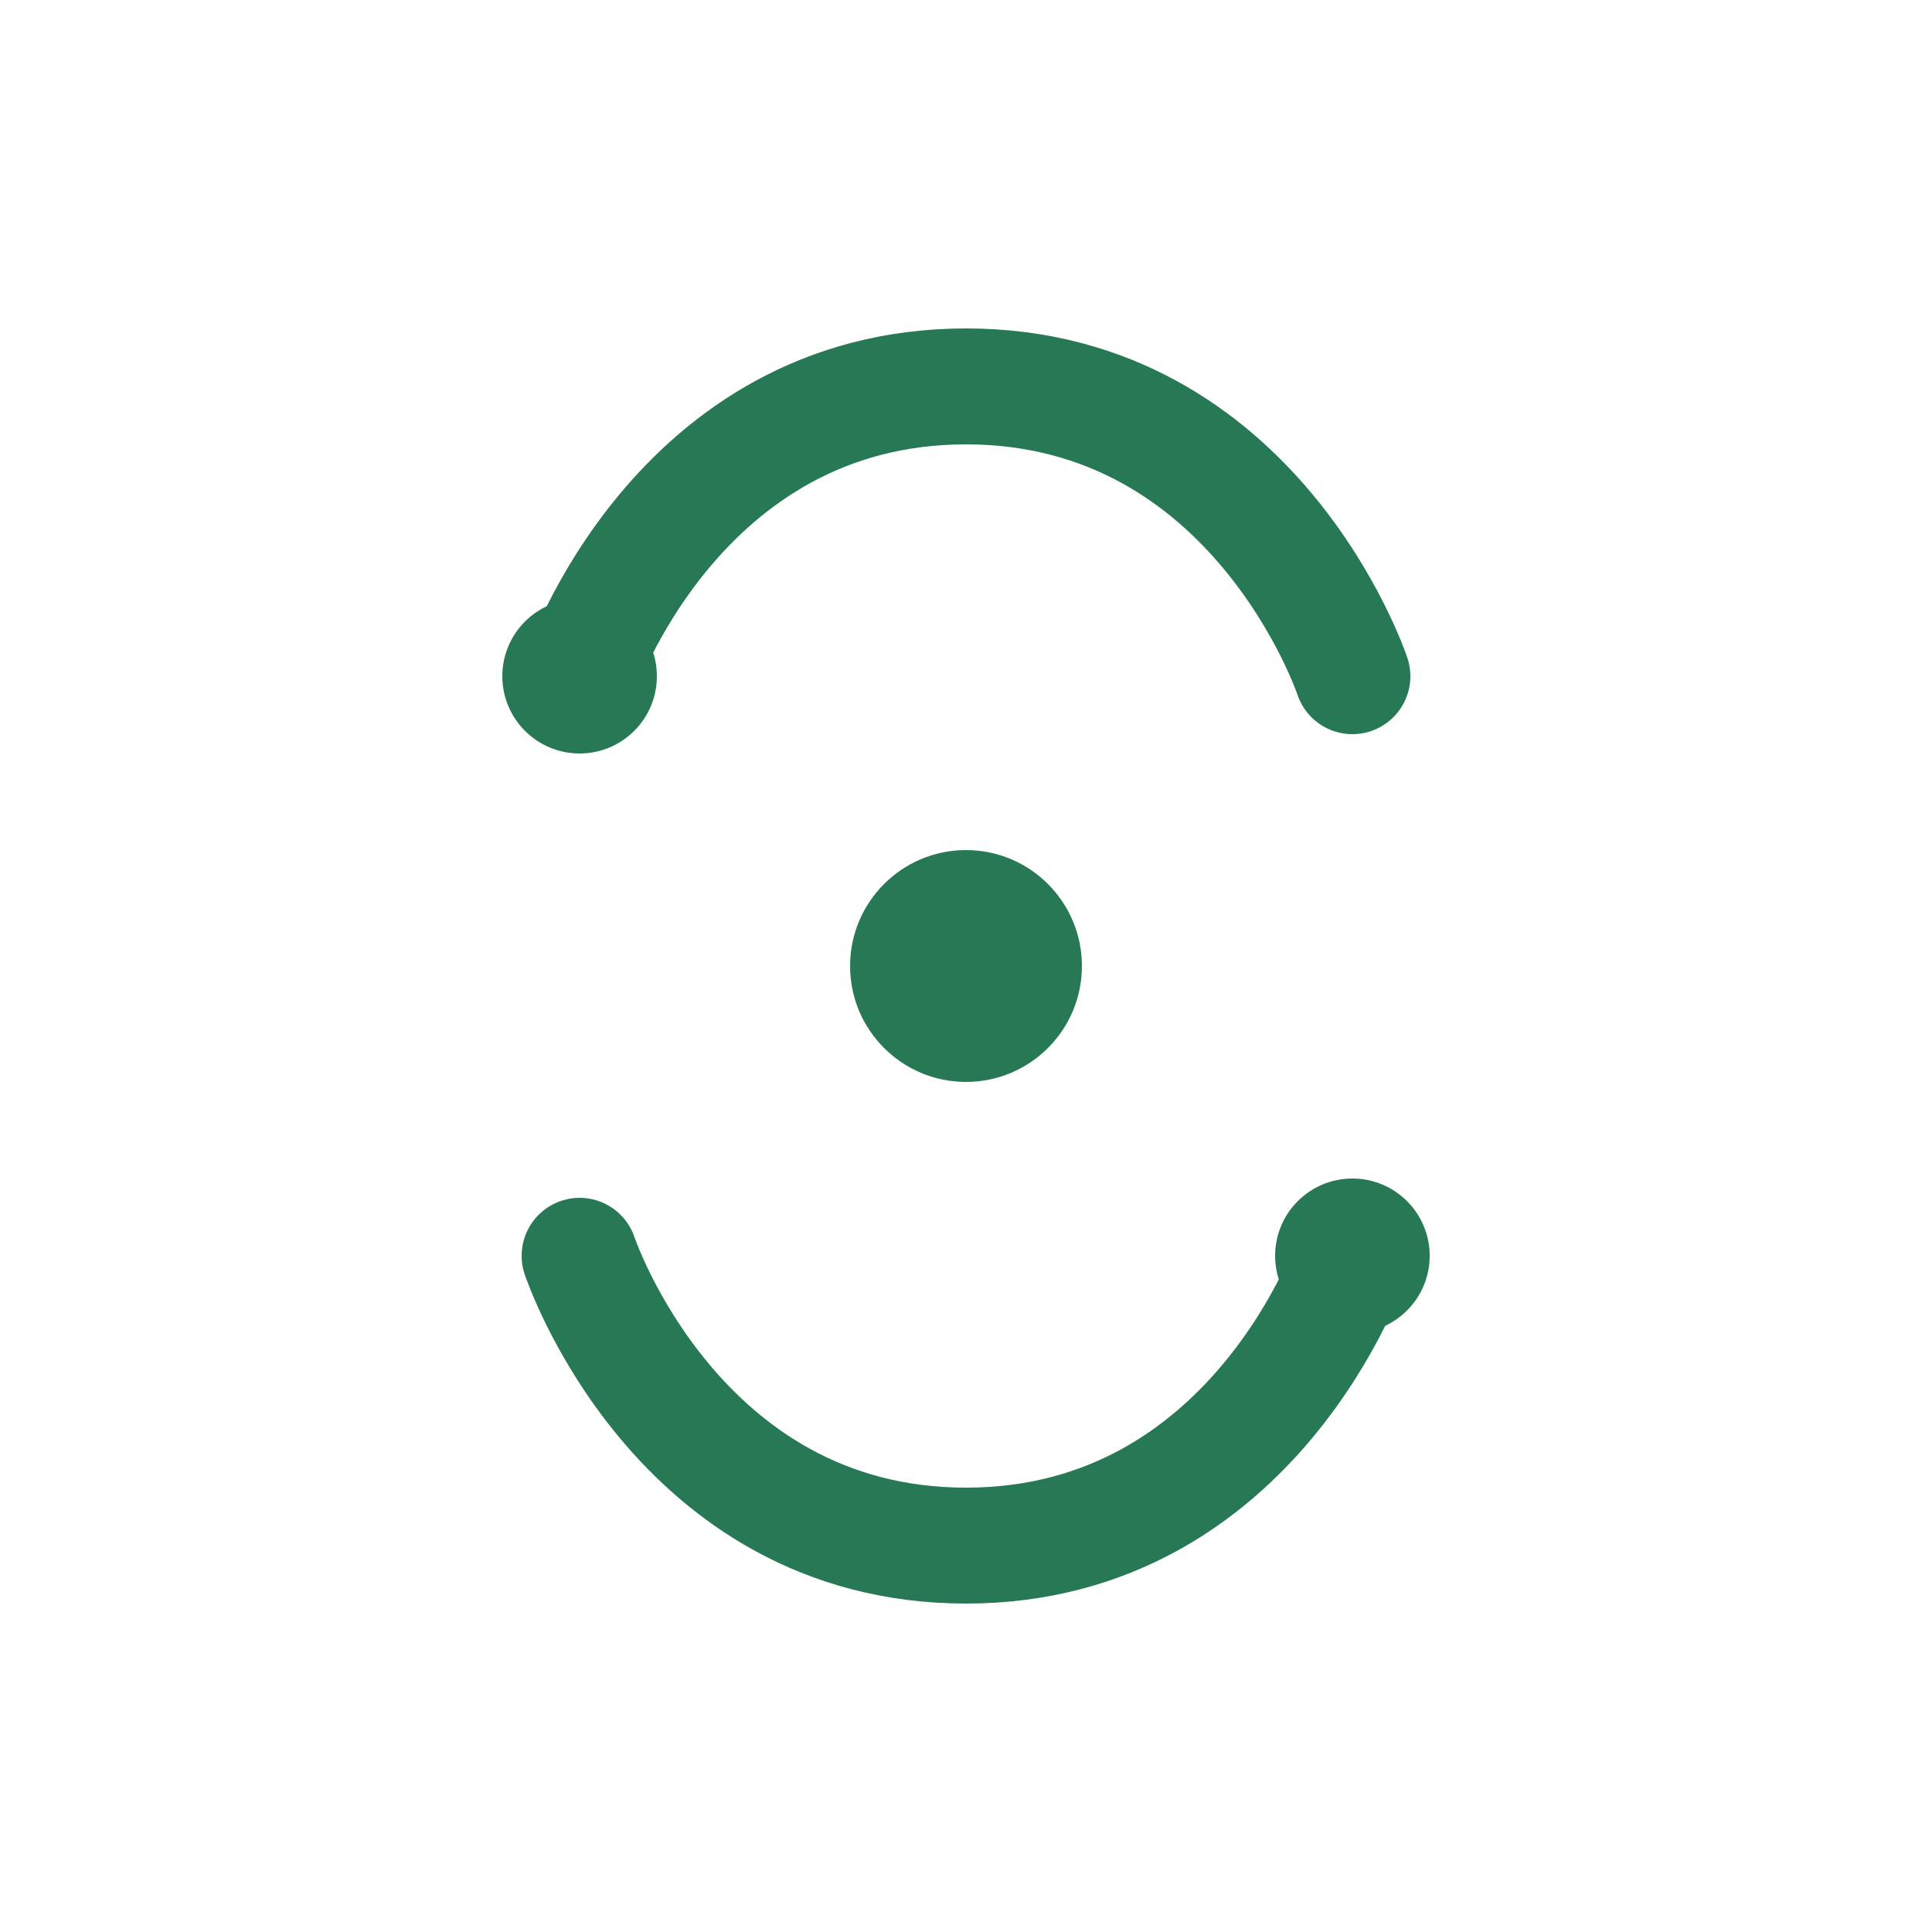
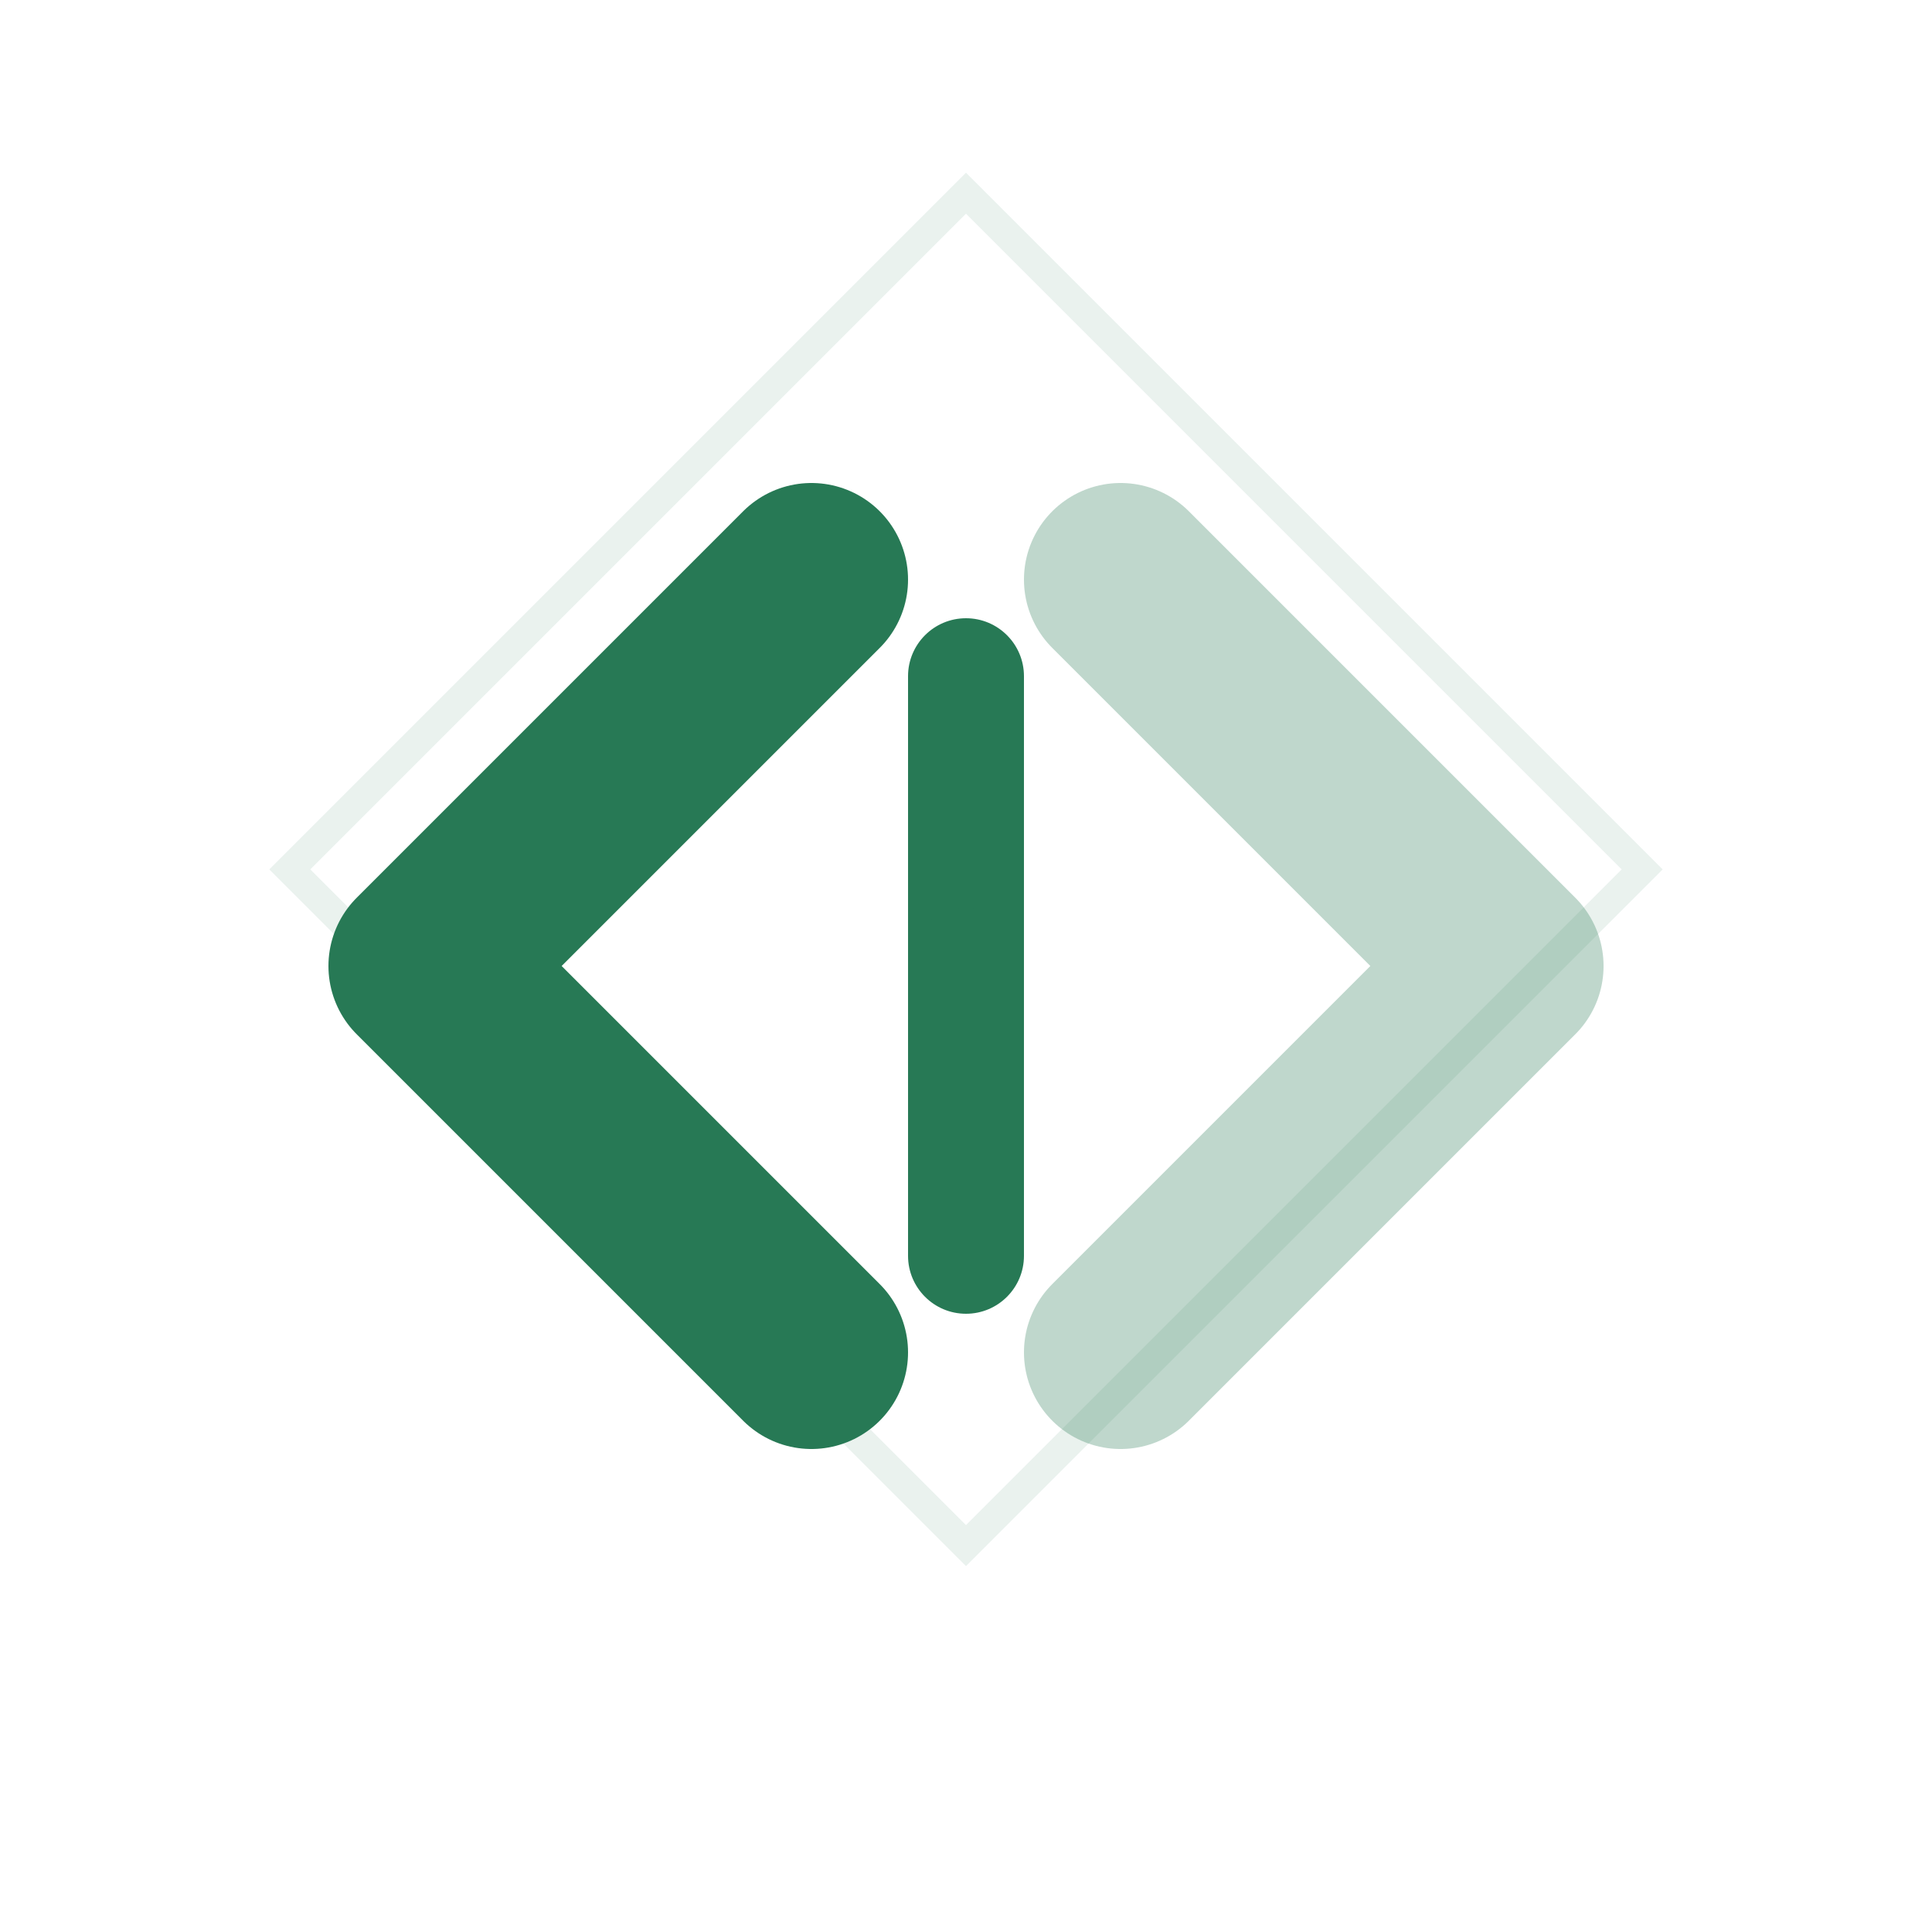
- <svg xmlns="http://www.w3.org/2000/svg" width="100" height="100" viewBox="0 0 100 100" fill="none">
-   <circle cx="50" cy="50" r="6" fill="#277955" />
-   <path d="M30 35C30 35 35 20 50 20C65 20 70 35 70 35" stroke="#277955" stroke-width="6" stroke-linecap="round" />
-   <path d="M70 65C70 65 65 80 50 80C35 80 30 65 30 65" stroke="#277955" stroke-width="6" stroke-linecap="round" />
-   <circle cx="30" cy="35" r="4" fill="#277955" />
-   <circle cx="70" cy="65" r="4" fill="#277955" />
+ <svg xmlns="http://www.w3.org/2000/svg" viewBox="0 0 100 100" fill="none">
+   <path d="M50 10 L85 45 L50 80 L15 45 Z" stroke="#277955" stroke-width="1.5" opacity="0.1" />
+   <path d="M42 30 L22 50 L42 70" stroke="#277955" stroke-width="10" stroke-linecap="round" stroke-linejoin="round" />
+   <path d="M58 30 L78 50 L58 70" stroke="#277955" stroke-width="10" stroke-linecap="round" stroke-linejoin="round" opacity="0.3" />
+   <rect x="47" y="32" width="6" height="36" rx="3" fill="#277955" />
+   <circle cx="50" cy="50" r="3" fill="#277955" />
</svg>
